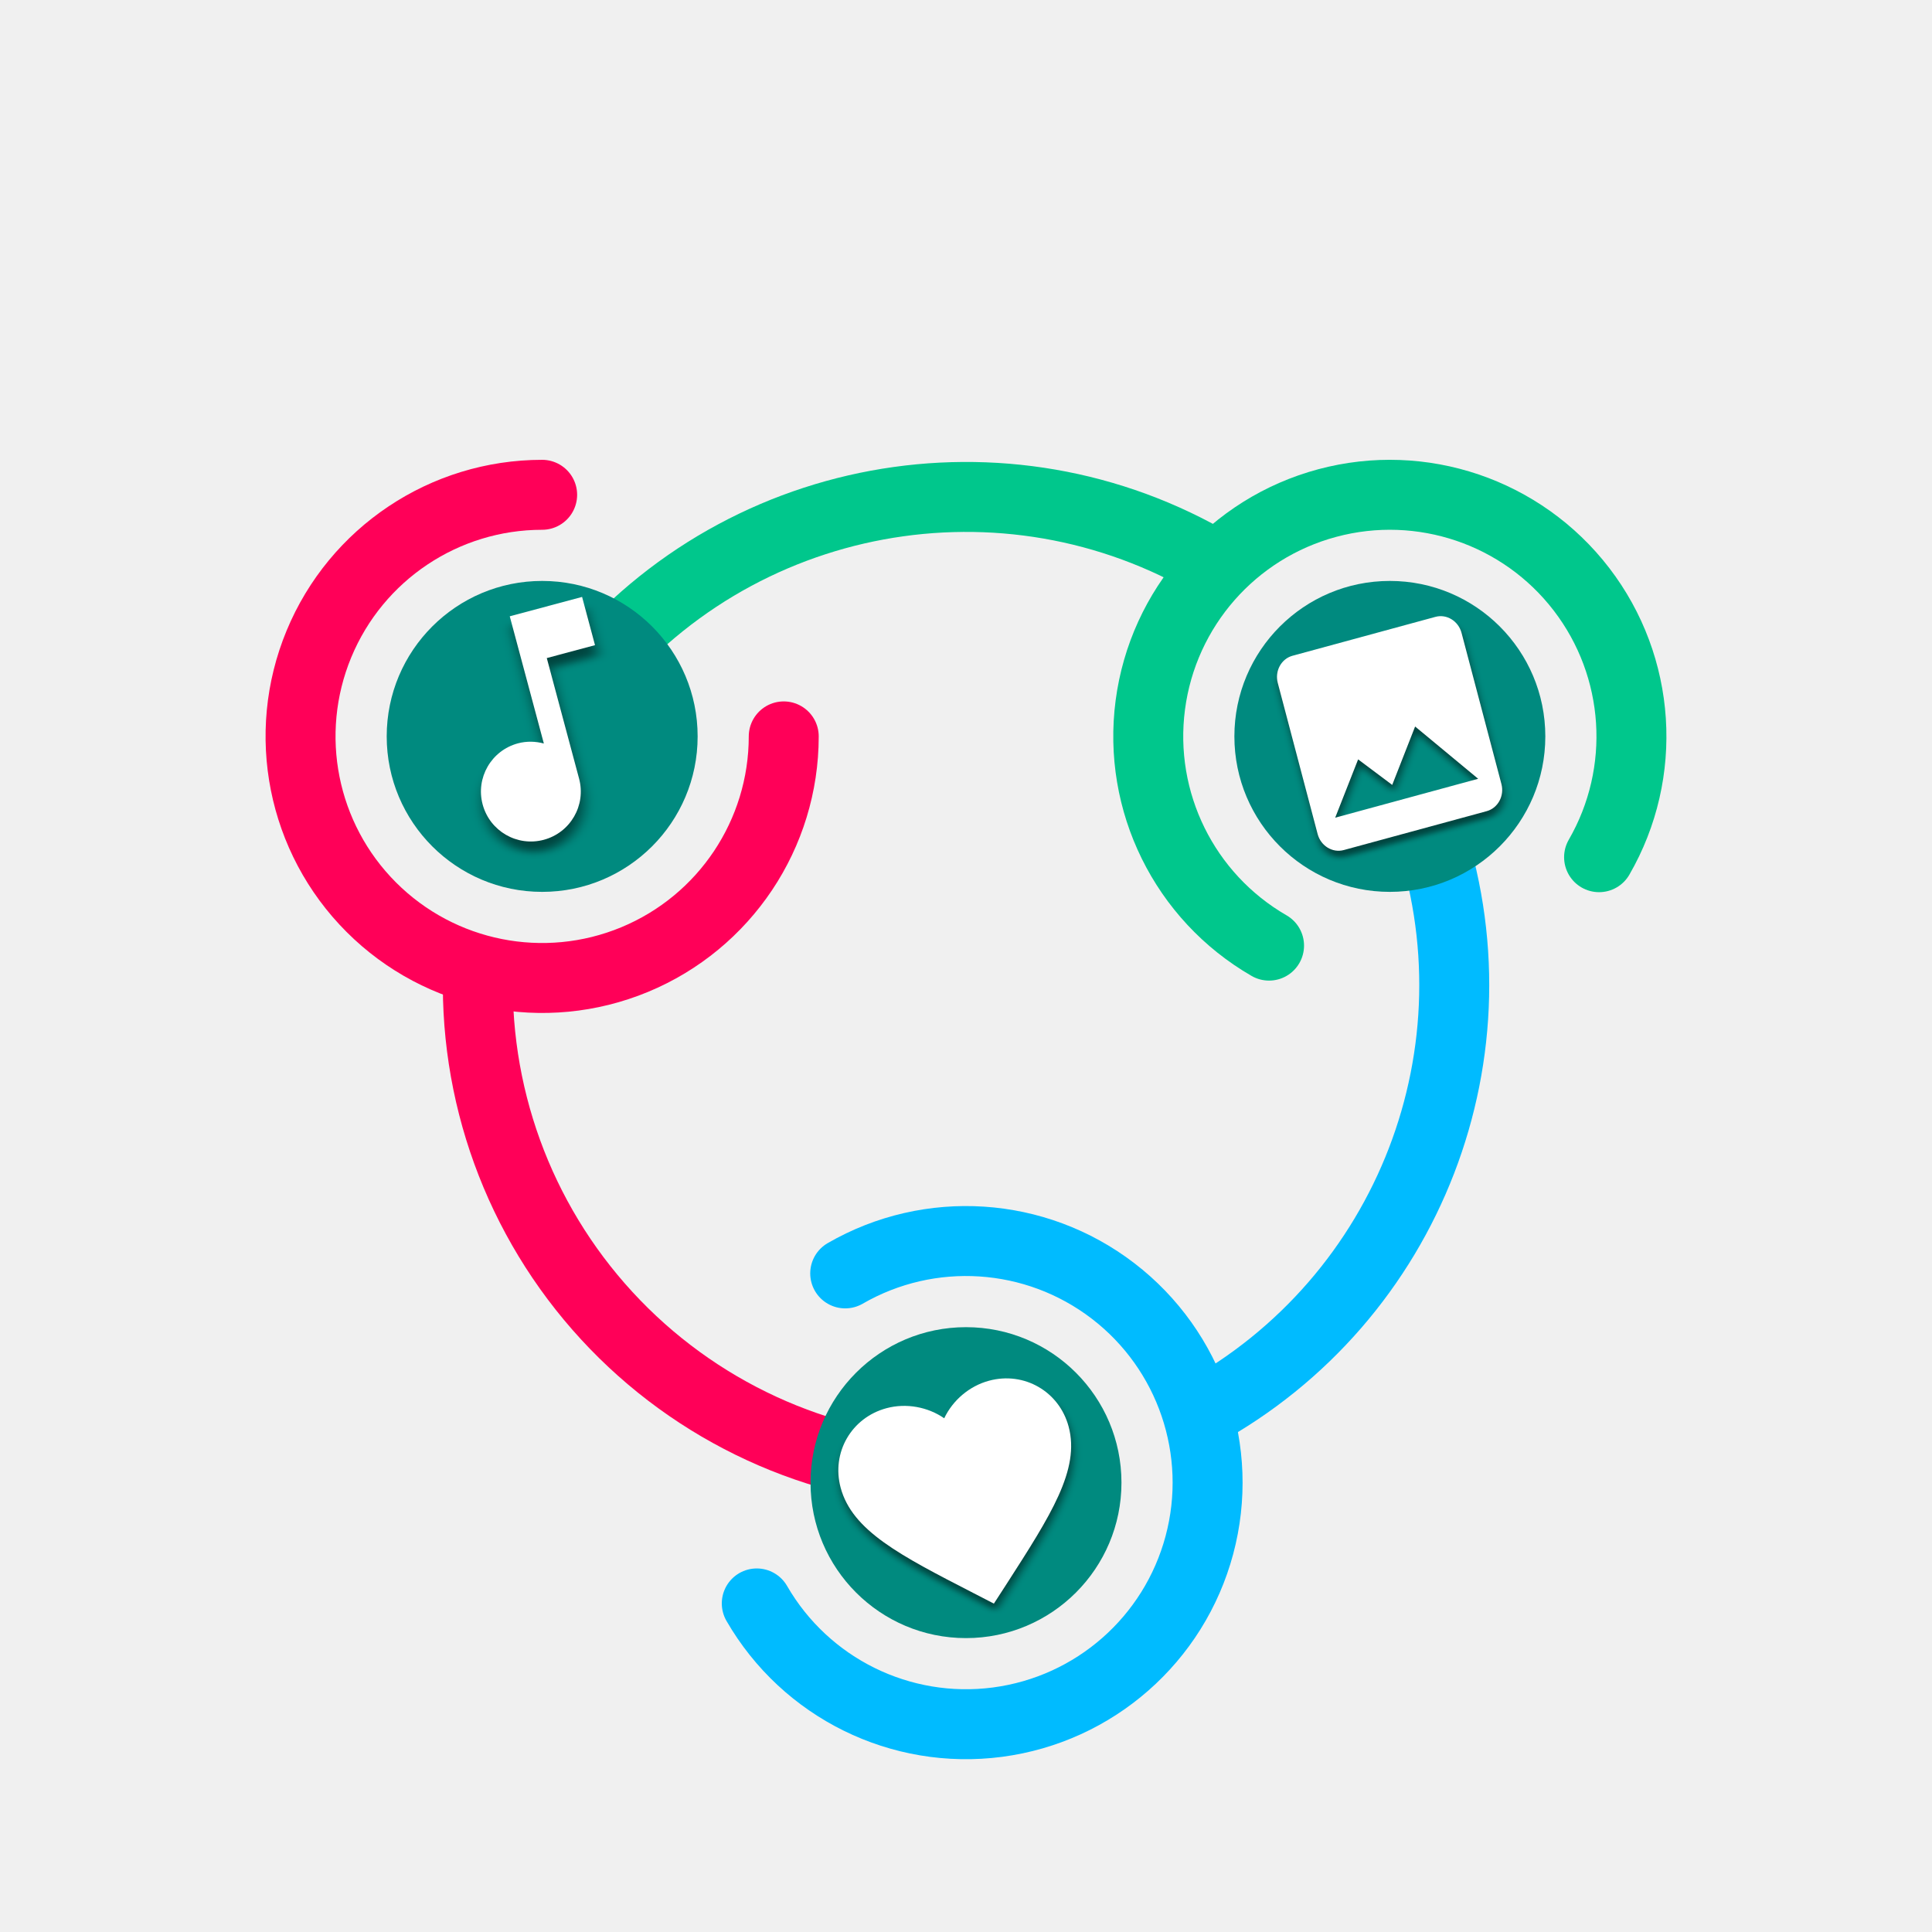
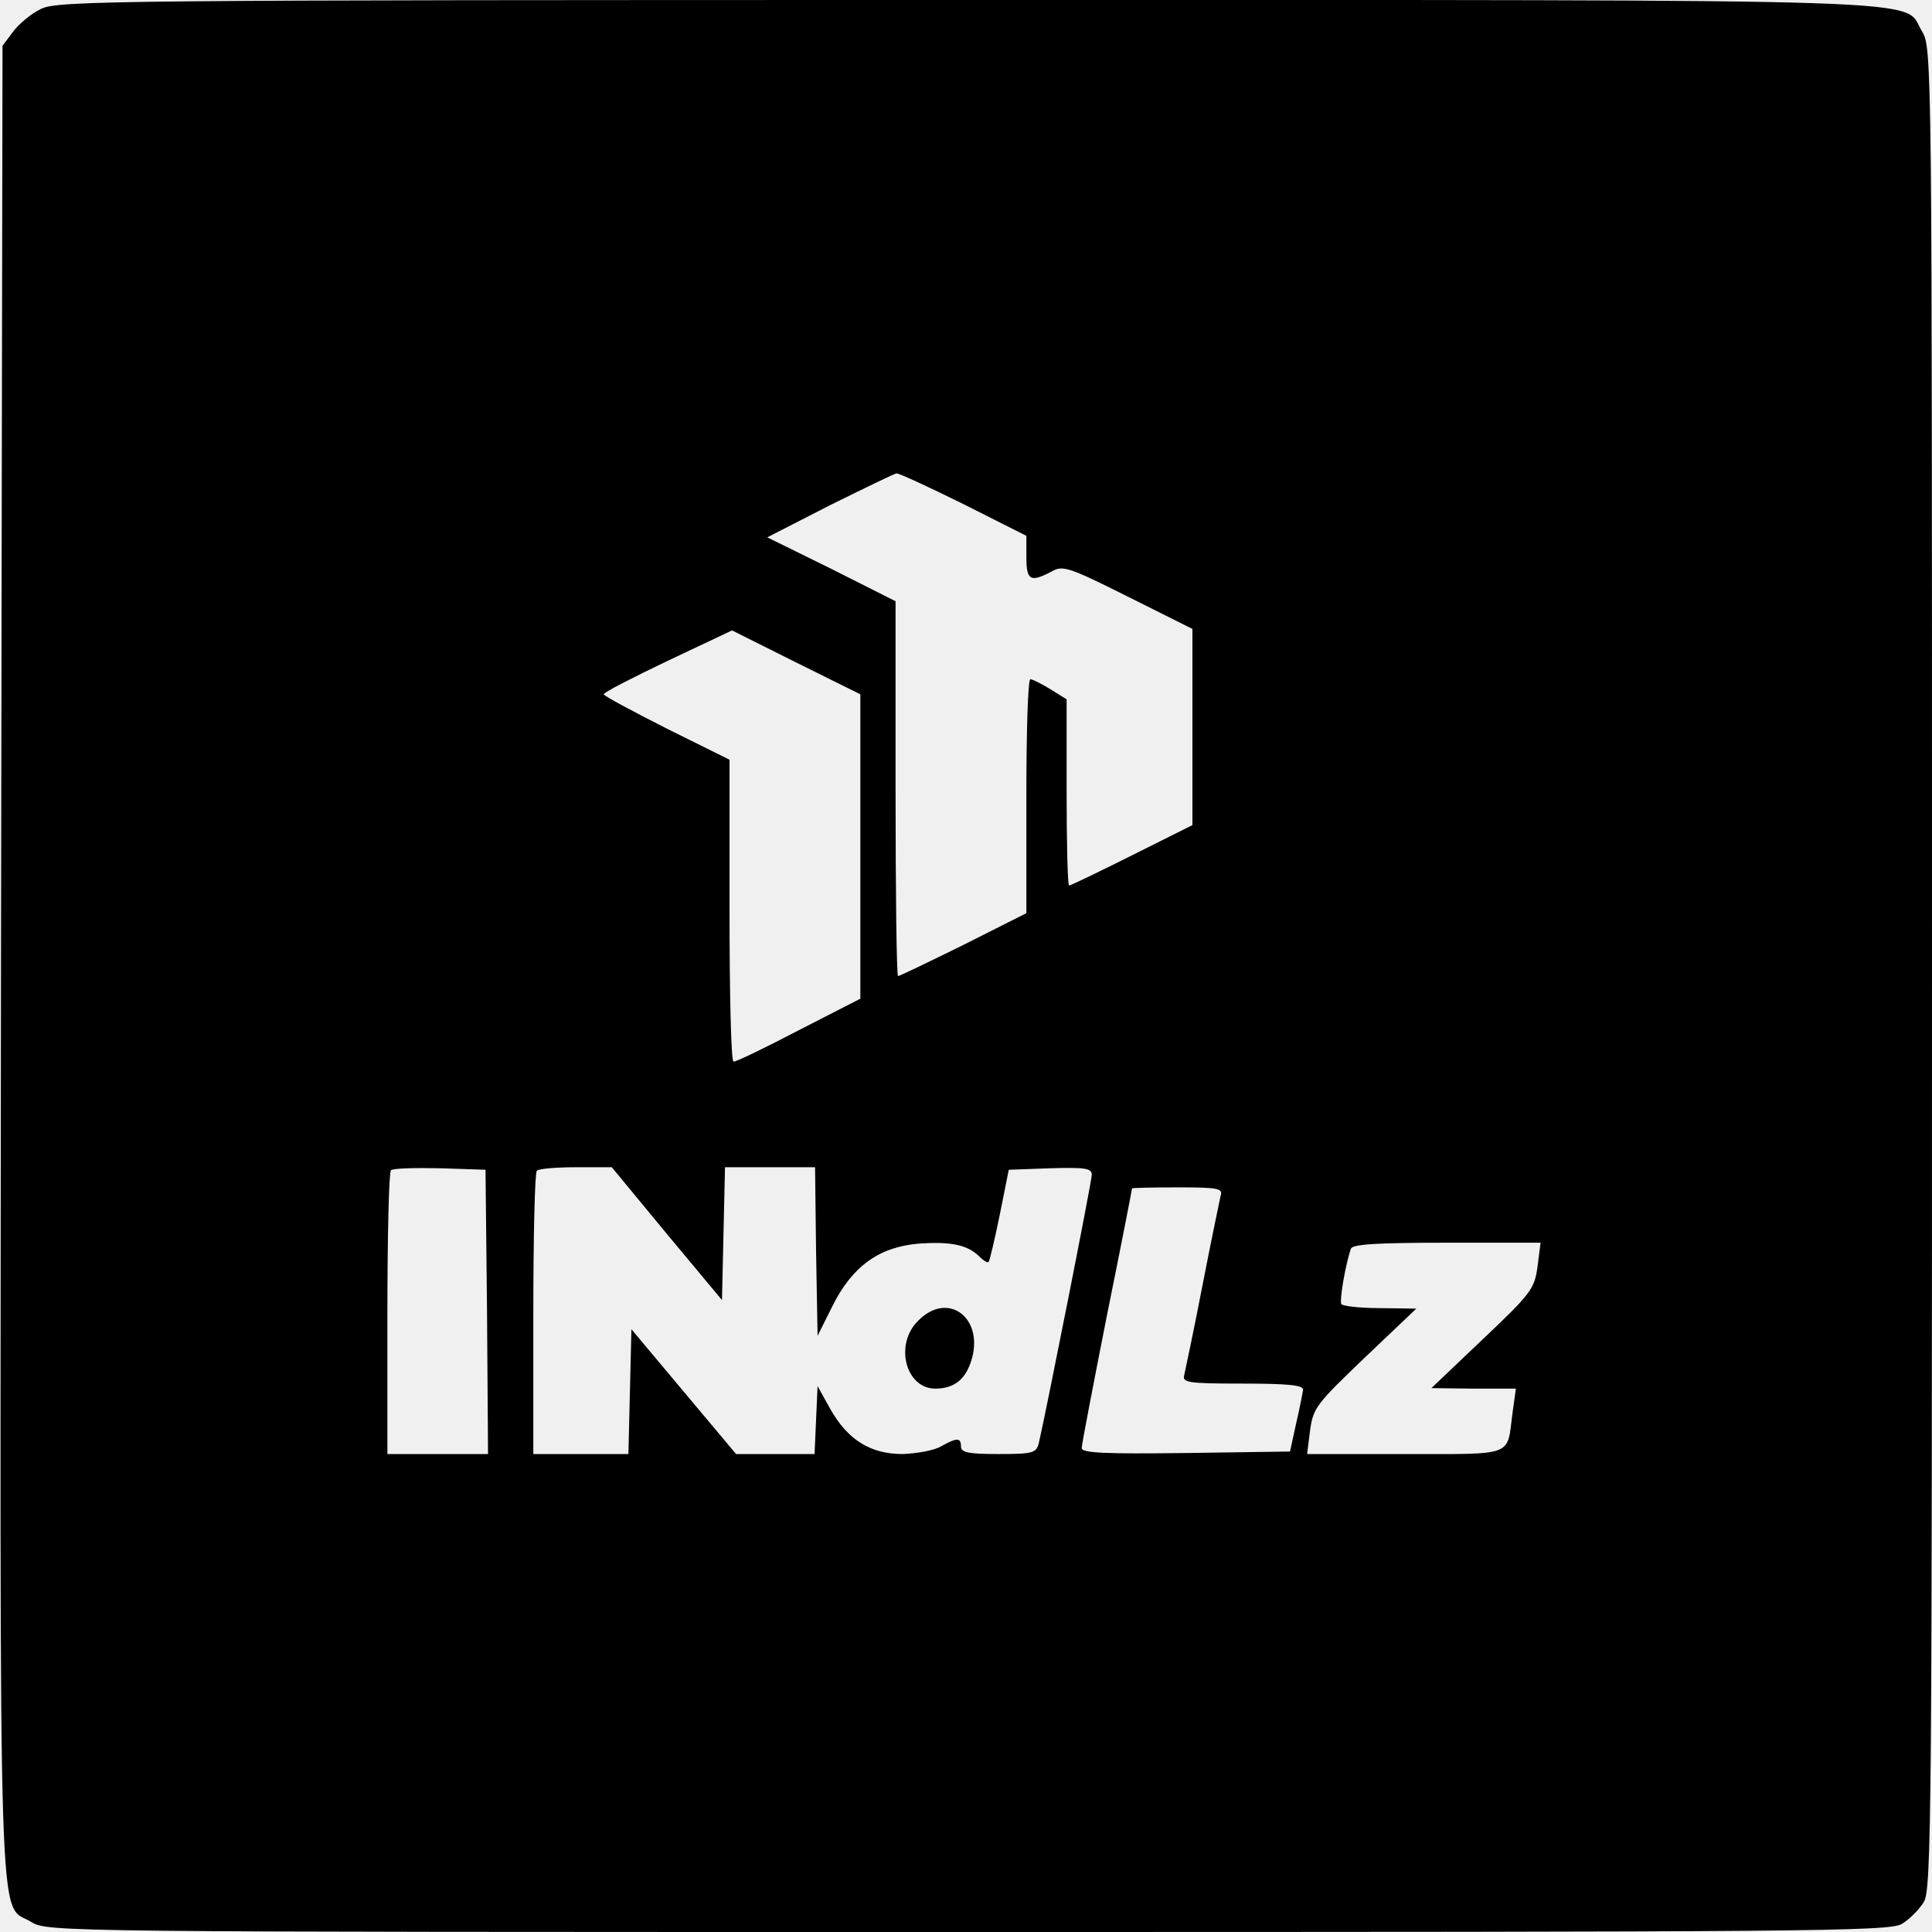
- <svg xmlns="http://www.w3.org/2000/svg" width="512px" height="512px" viewBox="0 0 512 512" version="1.1" id="SVGRoot">
-   <defs id="defs1512">
-     <filter style="color-interpolation-filters:sRGB;" id="filter1062">
-       <feFlood flood-opacity="0.498" flood-color="rgb(0,0,0)" result="flood" id="feFlood1052" />
-       <feComposite in="flood" in2="SourceGraphic" operator="in" result="composite1" id="feComposite1054" />
-       <feGaussianBlur in="composite1" stdDeviation="1" result="blur" id="feGaussianBlur1056" />
-       <feOffset dx="0" dy="0" result="offset" id="feOffset1058" />
-       <feComposite in="SourceGraphic" in2="offset" operator="over" result="composite2" id="feComposite1060" />
-     </filter>
-     <filter style="color-interpolation-filters:sRGB;" id="filter1086">
-       <feFlood flood-opacity="0.498" flood-color="rgb(0,0,0)" result="flood" id="feFlood1076" />
-       <feComposite in="flood" in2="SourceGraphic" operator="in" result="composite1" id="feComposite1078" />
-       <feGaussianBlur in="composite1" stdDeviation="1" result="blur" id="feGaussianBlur1080" />
-       <feOffset dx="0" dy="0" result="offset" id="feOffset1082" />
-       <feComposite in="SourceGraphic" in2="offset" operator="over" result="composite2" id="feComposite1084" />
-     </filter>
-     <filter style="color-interpolation-filters:sRGB;" id="filter1098">
-       <feFlood flood-opacity="0.498" flood-color="rgb(0,0,0)" result="flood" id="feFlood1088" />
-       <feComposite in="flood" in2="SourceGraphic" operator="in" result="composite1" id="feComposite1090" />
-       <feGaussianBlur in="composite1" stdDeviation="1" result="blur" id="feGaussianBlur1092" />
-       <feOffset dx="0" dy="0" result="offset" id="feOffset1094" />
-       <feComposite in="SourceGraphic" in2="offset" operator="over" result="composite2" id="feComposite1096" />
-     </filter>
-     <filter style="color-interpolation-filters:sRGB;" id="filter2688">
-       <feFlood flood-opacity="0.498" flood-color="rgb(0,0,0)" result="flood" id="feFlood2678" />
-       <feComposite in="flood" in2="SourceGraphic" operator="in" result="composite1" id="feComposite2680" />
-       <feGaussianBlur in="composite1" stdDeviation="0" result="blur" id="feGaussianBlur2682" />
-       <feOffset dx="0" dy="0" result="offset" id="feOffset2684" />
-       <feComposite in="SourceGraphic" in2="offset" operator="over" result="composite2" id="feComposite2686" />
-     </filter>
-     <filter style="color-interpolation-filters:sRGB;" id="filter970">
-       <feFlood flood-opacity="0.498" flood-color="rgb(0,0,0)" result="flood" id="feFlood960" />
-       <feComposite in="flood" in2="SourceGraphic" operator="in" result="composite1" id="feComposite962" />
-       <feGaussianBlur in="composite1" stdDeviation="0.3" result="blur" id="feGaussianBlur964" />
-       <feOffset dx="-2.77556e-17" dy="0.6" result="offset" id="feOffset966" />
-       <feComposite in="SourceGraphic" in2="offset" operator="over" result="composite2" id="feComposite968" />
-     </filter>
-     <filter style="color-interpolation-filters:sRGB;" id="filter994">
-       <feFlood flood-opacity="0.498" flood-color="rgb(0,0,0)" result="flood" id="feFlood984" />
-       <feComposite in="flood" in2="SourceGraphic" operator="in" result="composite1" id="feComposite986" />
-       <feGaussianBlur in="composite1" stdDeviation="0.3" result="blur" id="feGaussianBlur988" />
-       <feOffset dx="-2.77556e-17" dy="0.6" result="offset" id="feOffset990" />
-       <feComposite in="SourceGraphic" in2="offset" operator="over" result="composite2" id="feComposite992" />
-     </filter>
-     <filter style="color-interpolation-filters:sRGB;" id="filter1006">
-       <feFlood flood-opacity="0.498" flood-color="rgb(0,0,0)" result="flood" id="feFlood996" />
-       <feComposite in="flood" in2="SourceGraphic" operator="in" result="composite1" id="feComposite998" />
-       <feGaussianBlur in="composite1" stdDeviation="0.3" result="blur" id="feGaussianBlur1000" />
-       <feOffset dx="-2.77556e-17" dy="0.6" result="offset" id="feOffset1002" />
-       <feComposite in="SourceGraphic" in2="offset" operator="over" result="composite2" id="feComposite1004" />
-     </filter>
-   </defs>
-   <g id="layer2" style="display:inline">
-     <path style="fill:none;fill-opacity:1;fill-rule:nonzero;stroke:#ff0058;stroke-width:18.54;stroke-miterlimit:4;stroke-dasharray:none;stroke-dashoffset:0;stroke-opacity:1;paint-order:fill markers stroke" id="path839" d="M 251.312,390.361 A 129.374,129.374 0 0 1 160.793,348.669 129.374,129.374 0 0 1 126.769,254.998" />
-   </g>
-   <g id="layer3" style="display:inline">
-     <path style="display:inline;fill:none;fill-opacity:1;fill-rule:nonzero;stroke:#0000ff;stroke-width:18.54;stroke-miterlimit:4;stroke-dasharray:none;stroke-dashoffset:0;stroke-opacity:1;paint-order:fill markers stroke" id="path839-7" r="125.606" cy="256" cx="256" d="" />
-     <path style="display:inline;fill:none;fill-opacity:1;fill-rule:nonzero;stroke:#00bbff;stroke-width:18.54;stroke-miterlimit:4;stroke-dasharray:none;stroke-dashoffset:0;stroke-opacity:1;paint-order:fill markers stroke" id="path839-5" d="M 378.194,218.573 A 129.374,129.374 0 0 1 317.975,374.636" />
-   </g>
-   <g id="layer4" style="display:inline">
-     <path style="display:inline;fill:none;fill-opacity:1;fill-rule:nonzero;stroke:#00c78c;stroke-width:18.54;stroke-miterlimit:4;stroke-dasharray:none;stroke-dashoffset:0;stroke-opacity:1;paint-order:fill markers stroke" id="path839-5-3" d="m 157.982,176.633 a 129.374,129.374 0 0 1 169.192,-23.597" />
-   </g>
-   <g id="layer1" style="display:inline">
-     <circle style="fill:#008a7f;fill-opacity:1;fill-rule:nonzero;stroke:none;stroke-width:0.597;stroke-opacity:1;paint-order:fill markers stroke" id="path1388-7" cx="255.999" cy="392.914" r="41.2" />
-     <path style="fill:none;fill-opacity:1;fill-rule:nonzero;stroke:#00bbff;stroke-width:18.54;stroke-linecap:round;stroke-miterlimit:4;stroke-dasharray:none;stroke-opacity:1;paint-order:fill markers stroke" id="path1394-5" d="m 223.988,337.465 a 64.025,64.025 0 0 1 70.988,4.653 64.025,64.025 0 0 1 22.867,67.365 64.025,64.025 0 0 1 -53.486,46.906 64.025,64.025 0 0 1 -63.804,-31.465" />
-     <circle style="fill:#008a7f;fill-opacity:1;fill-rule:nonzero;stroke:none;stroke-width:0.504;stroke-opacity:1;paint-order:fill markers stroke" id="path1388-7-3" cx="368.325" cy="195.154" r="41.2" />
-     <path style="fill:none;fill-opacity:1;fill-rule:nonzero;stroke:#00c78c;stroke-width:18.54;stroke-linecap:round;stroke-miterlimit:4;stroke-dasharray:none;stroke-dashoffset:0;stroke-opacity:1;paint-order:fill markers stroke" id="path1394-5-5" d="m 336.313,250.599 a 64.025,64.025 0 0 1 -31.465,-63.804 64.025,64.025 0 0 1 46.906,-53.486 64.025,64.025 0 0 1 67.365,22.867 64.025,64.025 0 0 1 4.653,70.988" />
-     <circle style="fill:#008a7f;fill-opacity:1;fill-rule:nonzero;stroke:none;stroke-width:0.537;stroke-opacity:1;paint-order:fill markers stroke" id="path1388-7-6" cx="143.675" cy="195.154" r="0" />
-     <path style="fill:none;fill-opacity:1;fill-rule:nonzero;stroke:#ff0058;stroke-width:18.54;stroke-linecap:round;stroke-miterlimit:4;stroke-dasharray:none;stroke-opacity:1;paint-order:fill markers stroke" id="path1394-5-2" d="m 207.699,195.152 a 64.025,64.025 0 0 1 -39.523,59.151 A 64.025,64.025 0 0 1 98.403,240.425 64.025,64.025 0 0 1 84.524,170.651 64.025,64.025 0 0 1 143.675,131.128" />
-     <circle style="fill:none;fill-opacity:1;fill-rule:nonzero;stroke:#000000;stroke-width:5.659;stroke-miterlimit:4;stroke-dasharray:none;stroke-opacity:1;paint-order:fill markers stroke" id="path1474" cx="256" cy="261.073" r="0" />
-     <g id="g2972" transform="matrix(2.706049,-0.7364201,0.7546966,2.860602,326.7269,168.8854)">
-       <path id="path2958" d="M 21,19 V 5 C 21,3.9 20.1,3 19,3 H 5 C 3.9,3 3,3.9 3,5 v 14 c 0,1.1 0.9,2 2,2 h 14 c 1.1,0 2,-0.9 2,-2 z M 8.5,13.5 11,16.51 14.5,12 19,18 H 5 Z" style="fill:#ffffff;fill-opacity:1;filter:url(#filter994)" />
-       <path id="path2960" d="M 0,0 H 24 V 24 H 0 Z" style="fill:none" />
-     </g>
-     <g id="g2988" transform="matrix(3.021102,-0.8095018,0.8095018,3.021102,209.8538,370.1905)">
-       <path id="path2974" d="M 0,0 H 24 V 24 H 0 Z" style="fill:none" />
-       <path id="path2976" d="M 12,21.35 10.55,20.03 C 5.4,15.36 2,12.28 2,8.5 2,5.42 4.42,3 7.5,3 9.24,3 10.91,3.81 12,5.09 13.09,3.81 14.76,3 16.5,3 19.58,3 22,5.42 22,8.5 c 0,3.78 -3.4,6.86 -8.55,11.54 z" style="fill:#ffffff;fill-opacity:1;filter:url(#filter1006)" />
-     </g>
-     <circle style="display:inline;fill:#008a7f;fill-opacity:1;fill-rule:nonzero;stroke:none;stroke-width:0.504;stroke-opacity:1;paint-order:fill markers stroke" id="path1388-7-3-5" cx="143.681" cy="195.154" r="41.2" />
-     <g id="g3004" transform="matrix(4.610272,-1.235319,1.235319,4.610272,70.9526,149.2743)">
-       <path id="path2990" d="M 0,0 H 24 V 24 H 0 Z" style="fill:none" />
-       <path id="path2992" d="m 12.218,6.322 v 7.312 c -0.409,-0.236 -0.88,-0.381 -1.386,-0.381 -1.532,0 -2.772,1.241 -2.772,2.772 0,1.532 1.241,2.772 2.772,2.772 1.532,0 2.772,-1.241 2.772,-2.772 V 9.094 h 2.772 V 6.322 Z" style="fill:#ffffff;fill-opacity:1;stroke-width:0.693;filter:url(#filter970)" />
-     </g>
+ <svg xmlns="http://www.w3.org/2000/svg" version="1.0" width="384pt" height="384pt" viewBox="0 0 384 384" preserveAspectRatio="xMidYMid meet">
+   <g transform="translate(0,384) scale(0.1,-0.1)" fill="#000000" stroke="none">
+     <path d="M81 3822 c-19 -9 -44 -30 -55 -45 l-21 -28 -3 -1820 c-2 -2004 -7 -1868 60 -1909 33 -20 45 -20 1861 -20 1675 0 1831 1 1857 16 15 9 35 29 44 44 15 26 16 182 16 1857 0 1816 0 1828 -20 1861 -41 66 93 62 -1897 62 -1702 0 -1810 -1 -1842 -18z m1834 -984 l125 -63 0 -42 c0 -47 8 -51 50 -29 22 13 34 9 152 -50 l128 -64 0 -195 0 -195 -120 -60 c-66 -33 -122 -60 -125 -60 -3 0 -5 83 -5 185 l0 185 -32 20 c-18 11 -36 20 -40 20 -5 0 -8 -105 -8 -233 l0 -232 -125 -63 c-69 -34 -127 -62 -130 -62 -3 0 -5 168 -5 373 l0 372 -127 64 -128 63 125 64 c69 34 128 63 132 63 4 1 64 -27 133 -61z m-205 -681 l0 -302 -123 -63 c-67 -35 -125 -63 -129 -62 -5 0 -8 135 -8 300 l0 300 -125 62 c-69 35 -125 65 -125 68 0 4 57 33 128 67 l127 60 128 -64 127 -63 0 -303z m-742 -924 l2 -283 -100 0 -100 0 0 278 c0 153 3 282 7 286 4 4 48 5 98 4 l90 -3 3 -282z m357 155 l110 -132 3 132 3 132 89 0 90 0 2 -167 3 -168 30 60 c39 78 92 116 169 123 64 5 98 -2 121 -24 9 -9 18 -15 20 -12 2 2 12 44 22 93 l18 90 83 3 c69 2 82 0 82 -13 0 -13 -90 -467 -105 -532 -5 -21 -11 -23 -80 -23 -60 0 -75 3 -75 15 0 18 -8 18 -40 0 -14 -8 -48 -14 -76 -15 -64 0 -109 28 -144 90 l-25 45 -3 -67 -3 -68 -78 0 -78 0 -104 124 -104 124 -3 -124 -3 -124 -94 0 -95 0 0 278 c0 153 3 282 7 285 3 4 38 7 77 7 l72 0 109 -132z m1101 75 c-2 -10 -19 -90 -36 -178 -17 -88 -34 -168 -36 -177 -5 -16 5 -18 115 -18 90 0 121 -3 121 -12 -1 -7 -7 -38 -14 -68 l-12 -55 -207 -3 c-162 -2 -207 0 -207 10 0 7 23 126 50 263 28 138 50 251 50 253 0 1 41 2 91 2 81 0 90 -2 85 -17z m630 -140 c-6 -45 -13 -54 -109 -145 l-102 -97 84 -1 84 0 -7 -50 c-11 -86 5 -80 -213 -80 l-195 0 6 48 c6 44 14 53 109 144 l102 97 -72 1 c-39 0 -74 4 -77 8 -4 7 8 78 19 110 3 9 51 12 191 12 l186 0 -6 -47z" />
+     <path d="M1825 1215 c-48 -47 -25 -135 34 -135 36 0 59 17 71 54 28 85 -45 142 -105 81z" />
  </g>
</svg>
